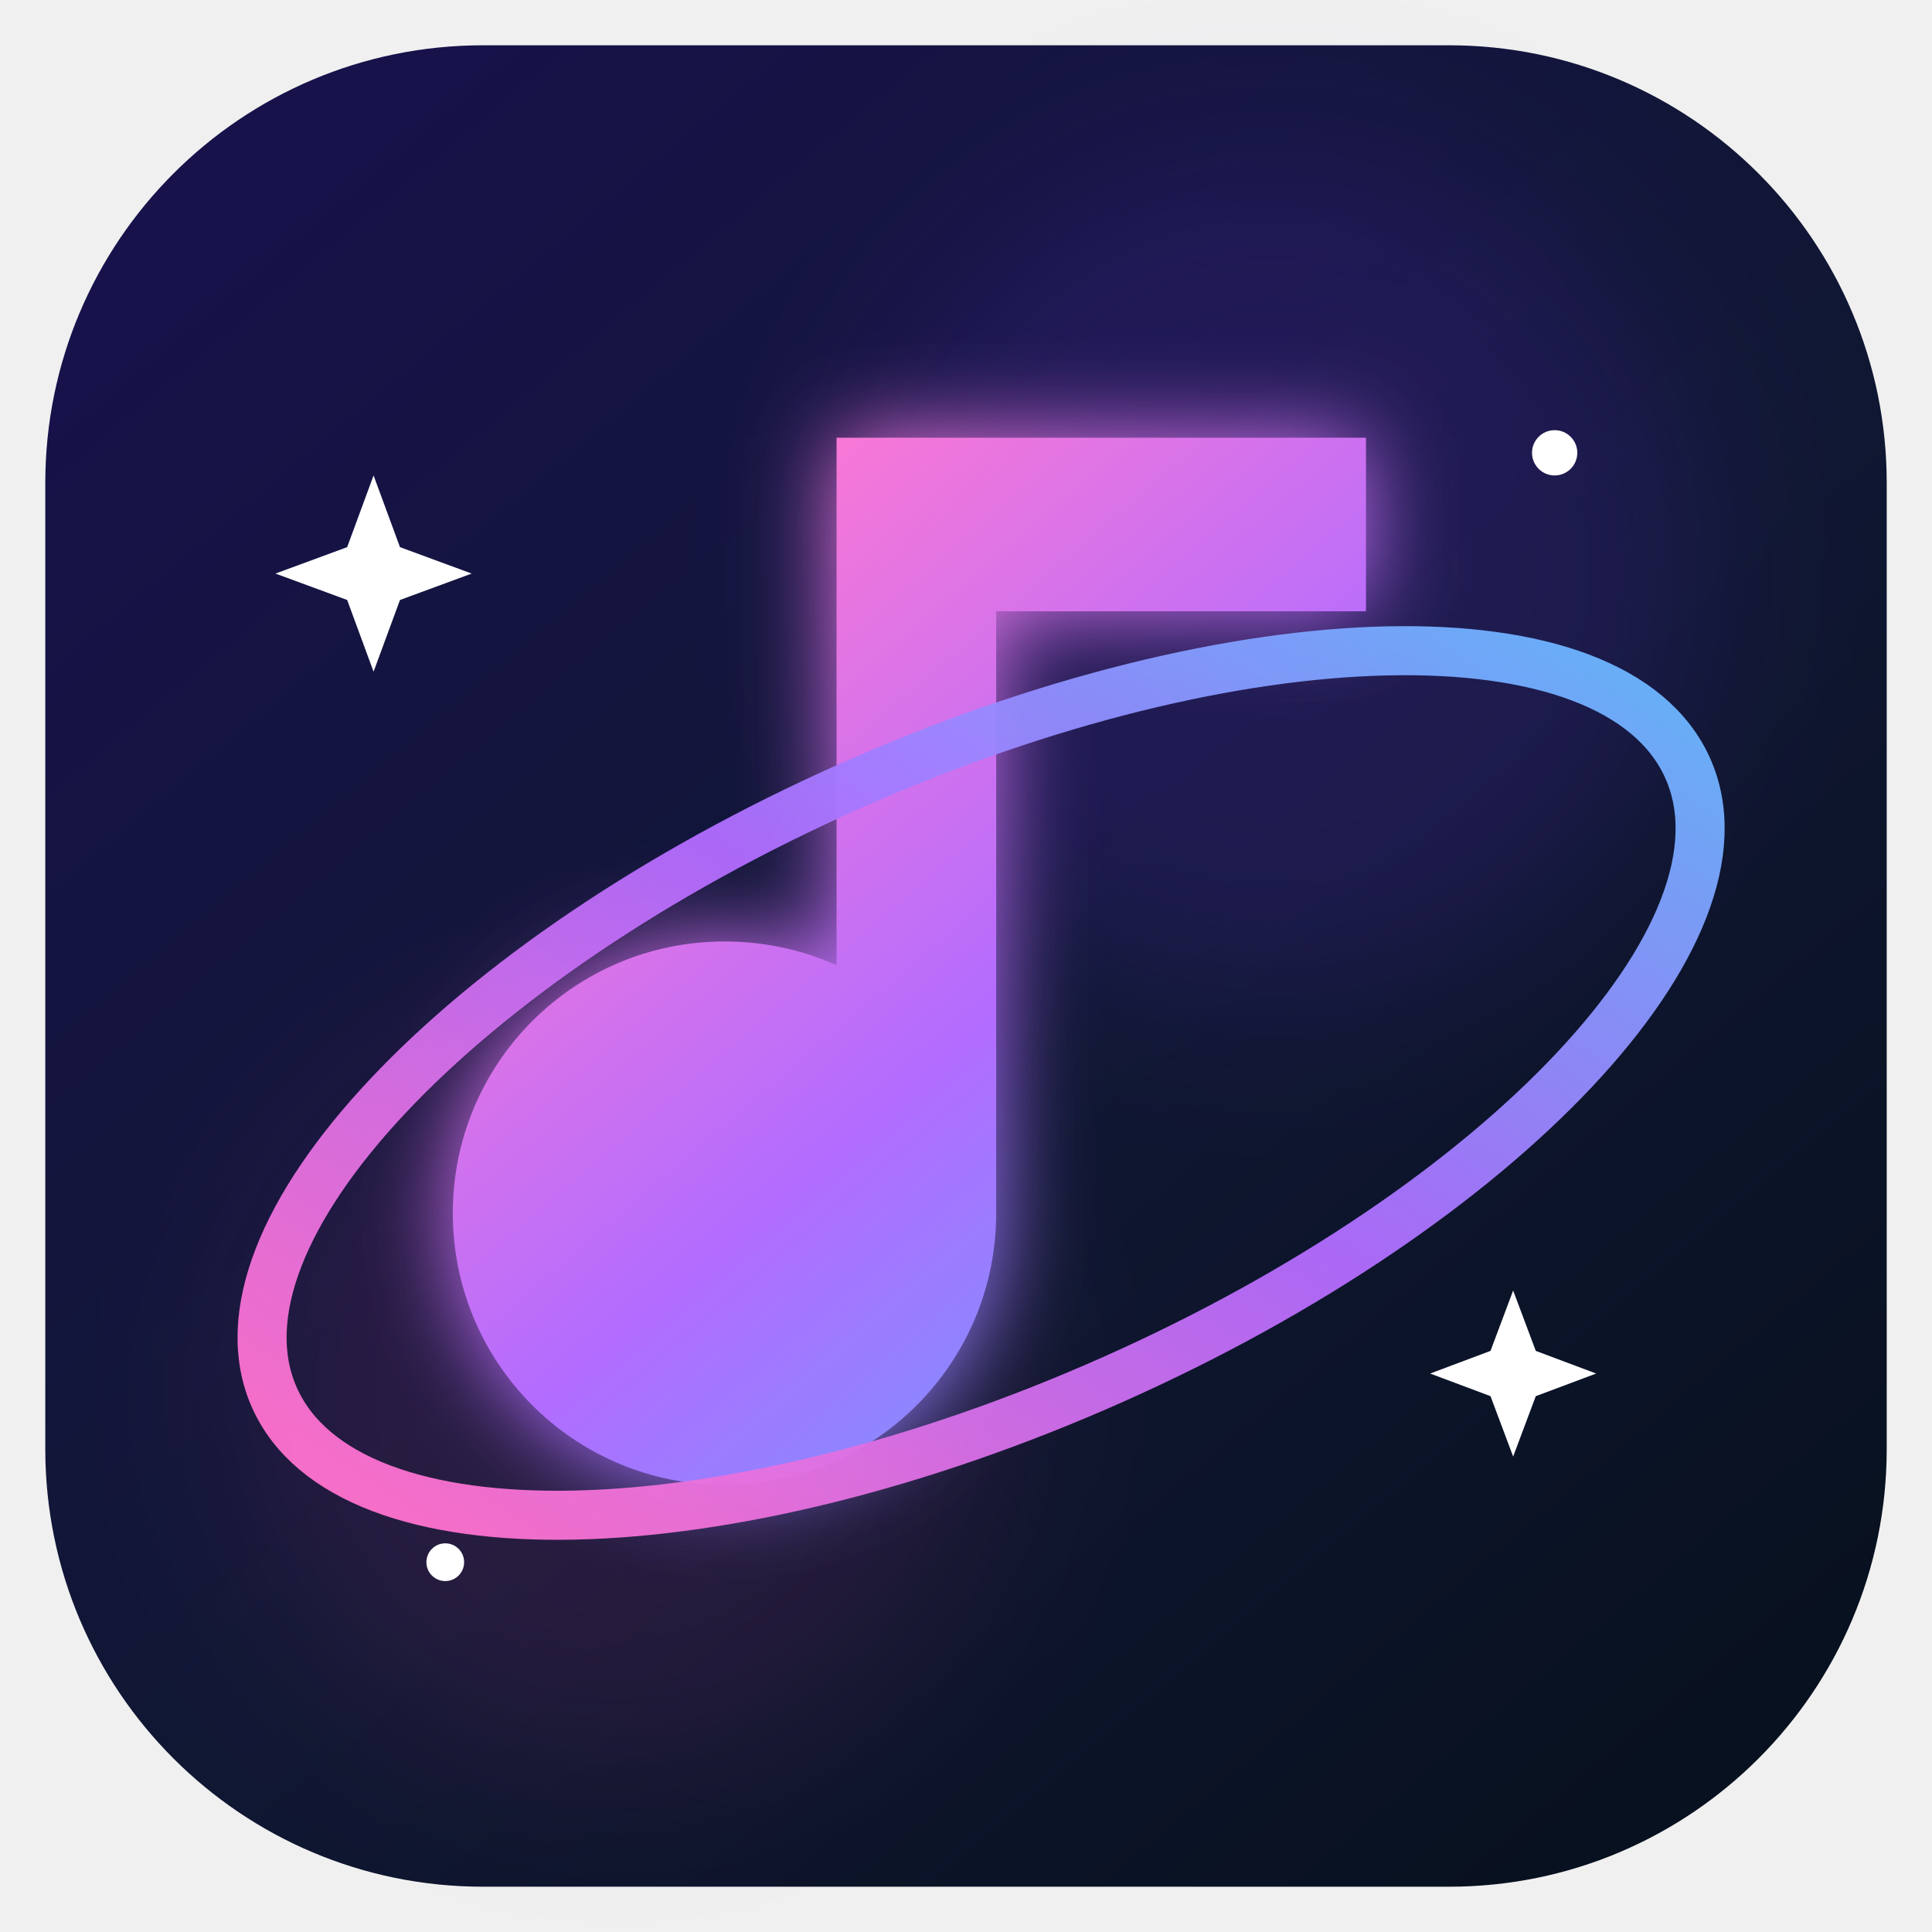
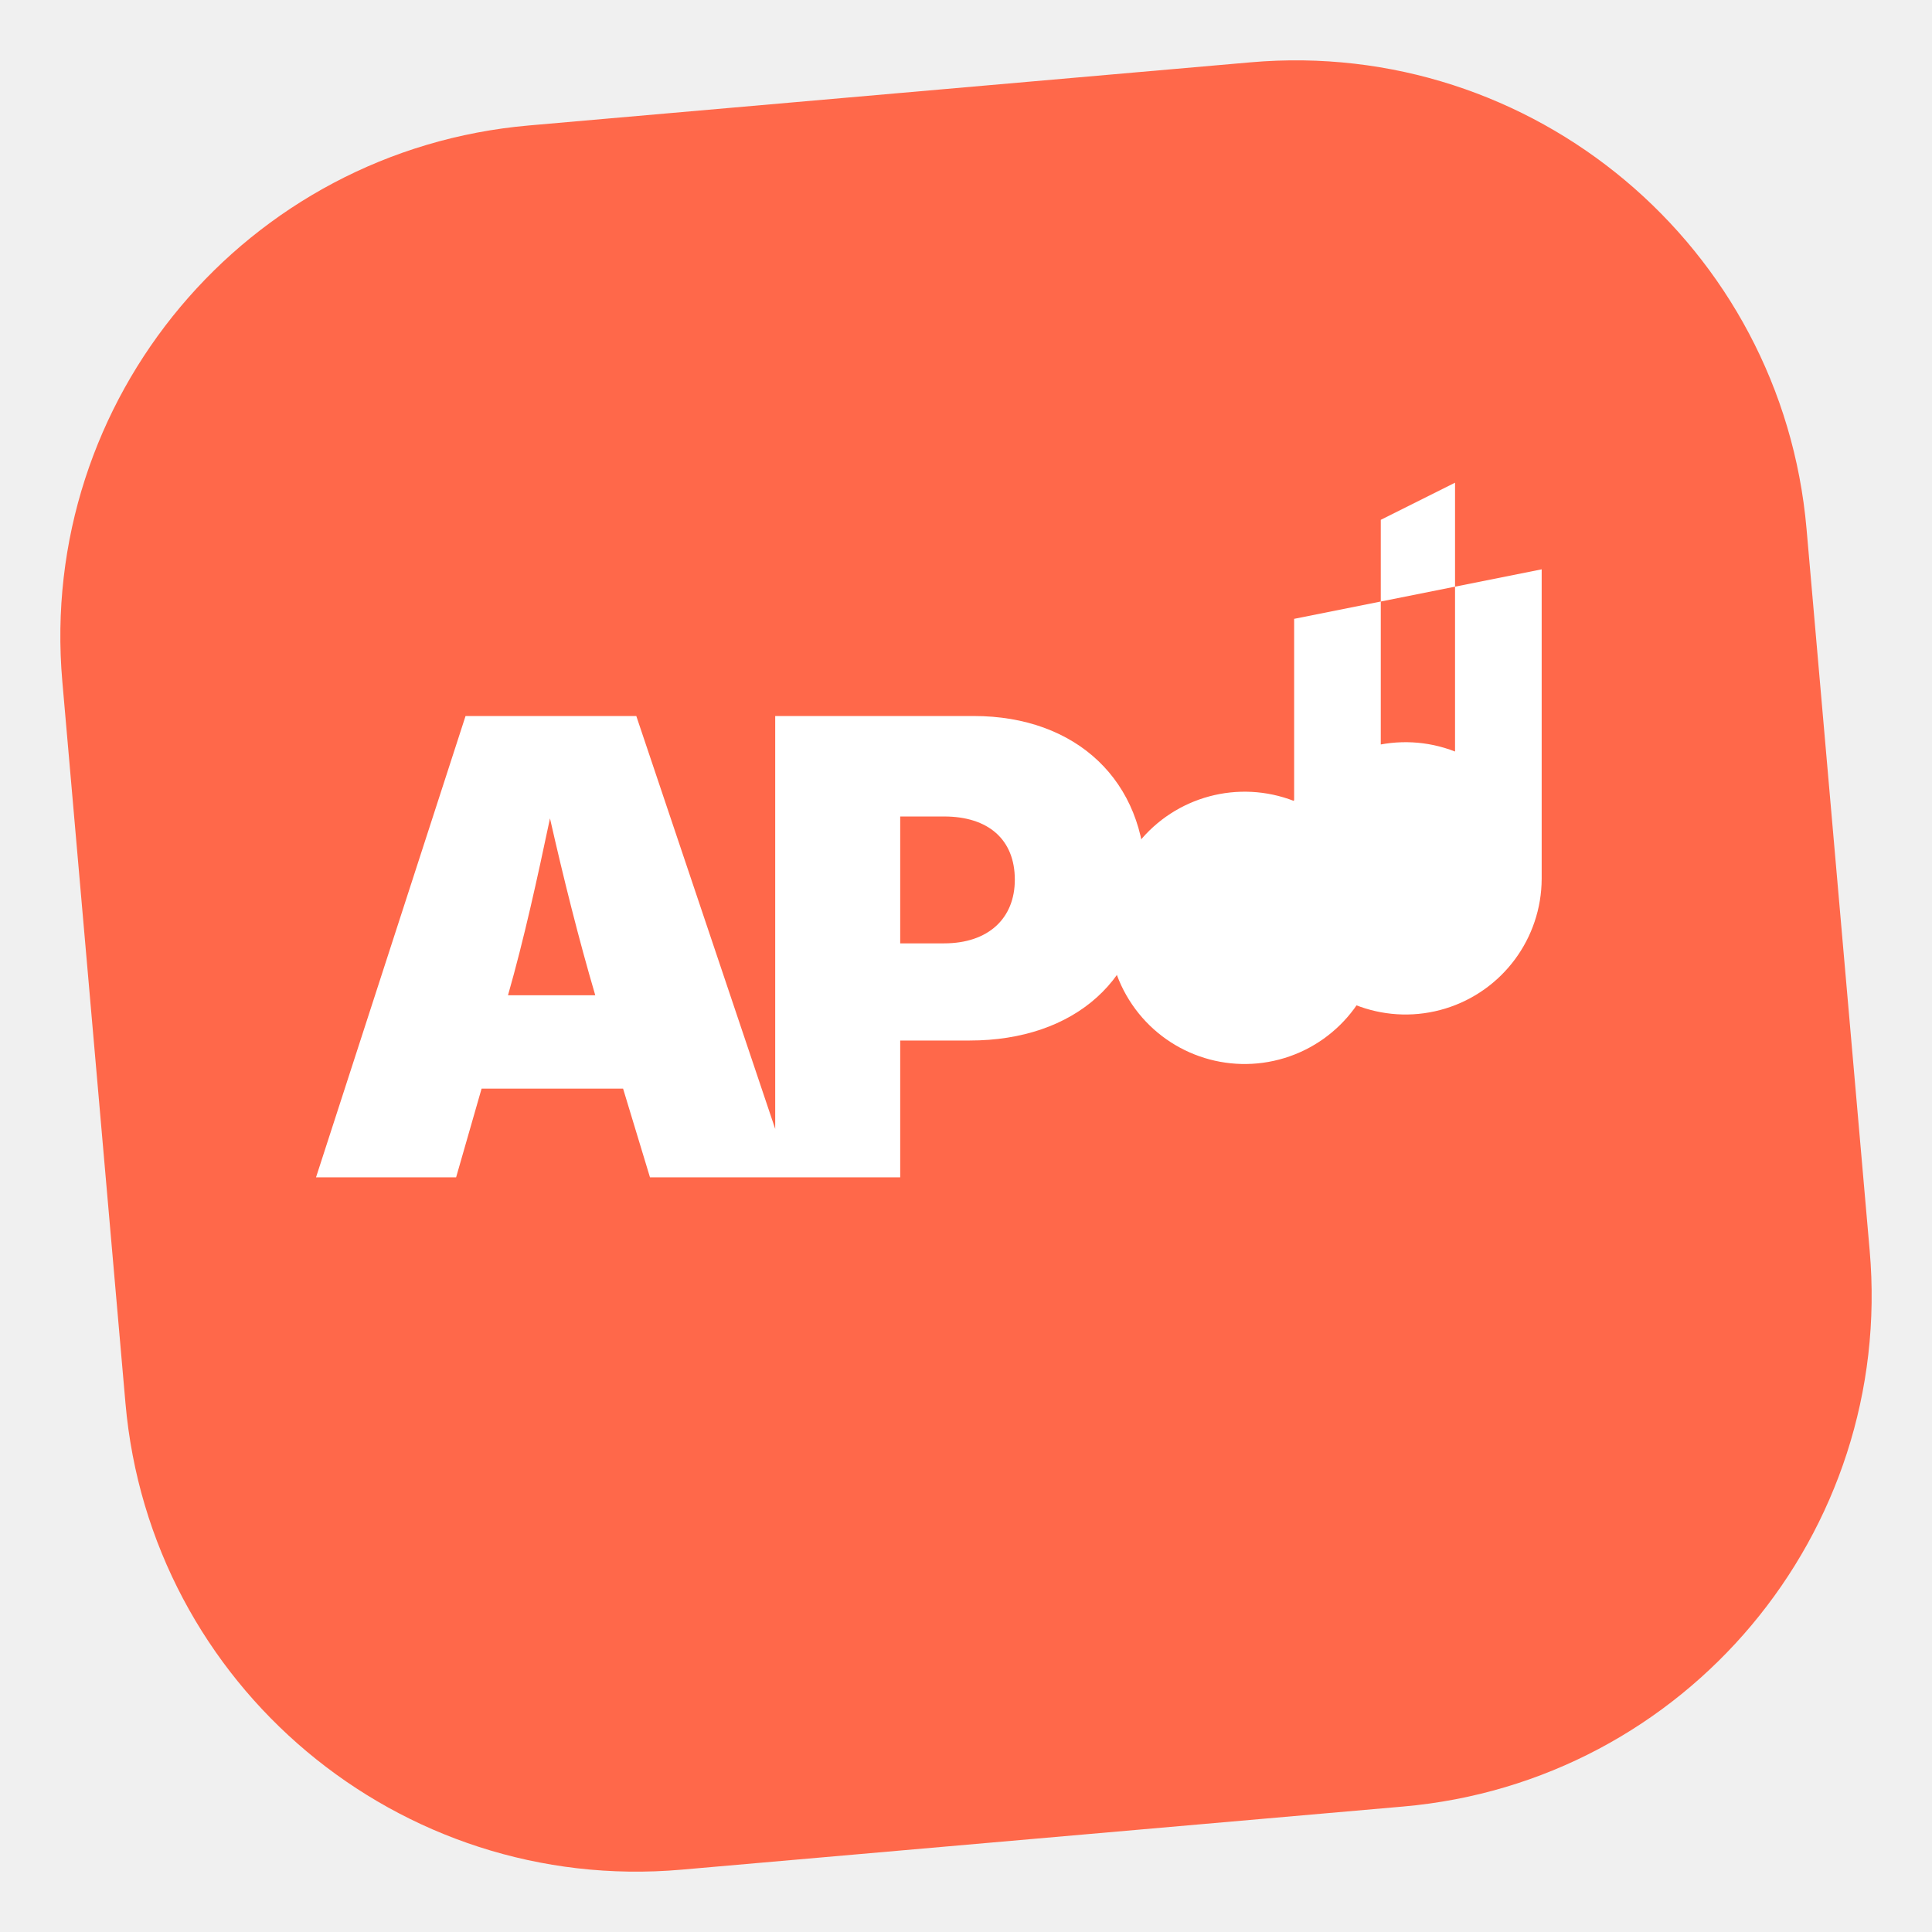
- <svg xmlns="http://www.w3.org/2000/svg" viewBox="0 0 512 512" role="img" aria-labelledby="title desc">
-   <defs>
-     <linearGradient id="bg" x1="70" y1="40" x2="440" y2="480" gradientUnits="userSpaceOnUse">
-       <stop stop-color="#17124a" />
-       <stop offset=".55" stop-color="#101733" />
-       <stop offset="1" stop-color="#08111f" />
-     </linearGradient>
-     <linearGradient id="note" x1="160" y1="150" x2="365" y2="390" gradientUnits="userSpaceOnUse">
-       <stop stop-color="#ff79d2" />
-       <stop offset=".5" stop-color="#b26cff" />
-       <stop offset="1" stop-color="#5ea7ff" />
-     </linearGradient>
-     <linearGradient id="orbit" x1="100" y1="370" x2="414" y2="170" gradientUnits="userSpaceOnUse">
-       <stop stop-color="#ff72cf" />
-       <stop offset=".52" stop-color="#b26cff" />
-       <stop offset="1" stop-color="#69b8ff" />
-     </linearGradient>
-     <filter id="glow" x="-50%" y="-50%" width="200%" height="200%">
-       <feGaussianBlur stdDeviation="12" result="blur" />
-       <feMerge>
-         <feMergeNode in="blur" />
-         <feMergeNode in="SourceGraphic" />
-       </feMerge>
-     </filter>
-     <filter id="soft" x="-50%" y="-50%" width="200%" height="200%">
-       <feGaussianBlur stdDeviation="22" />
-     </filter>
-   </defs>
-   <rect x="12" y="12" width="488" height="488" rx="116" fill="url(#bg)" />
-   <circle cx="338" cy="152" r="112" fill="#7335ff" opacity=".14" filter="url(#soft)" />
-   <circle cx="164" cy="370" r="100" fill="#ff4dbb" opacity=".09" filter="url(#soft)" />
-   <g filter="url(#glow)" fill="url(#note)">
-     <path d="M186 116h176v46h-98v159.5c0 39.8-32.2 72-72 72s-72-32.2-72-72 32.2-72 72-72c10.5 0 20.6 2.2 29.7 6.3V116z" />
-     <circle cx="192" cy="321" r="62" />
-   </g>
-   <ellipse cx="260" cy="287" rx="205" ry="86" transform="rotate(-24 260 287)" fill="none" stroke="url(#orbit)" stroke-width="13" opacity=".95" />
-   <g fill="#fff">
-     <path d="M99 126l7 19 19 7-19 7-7 19-7-19-19-7 19-7 7-19z" />
-     <path d="M401 342l6 16 16 6-16 6-6 16-6-16-16-6 16-6 6-16z" />
-     <circle cx="412" cy="120" r="6" />
-     <circle cx="118" cy="414" r="5" />
+ <svg xmlns="http://www.w3.org/2000/svg" viewBox="0 0 64 64" role="img" aria-labelledby="title">
+   <rect x="3" y="3" width="58" height="58" rx="17" fill="#ff684a" transform="rotate(-5 32 32)" />
+   <g fill="#fff" font-family="Inter, Arial, sans-serif" font-weight="900">
+     <text x="10" y="39" font-size="21" letter-spacing="-2">AP</text>
+     <path d="M46 18v16.5a5.5 5.5 0 1 1-3.5-5.14V22l10-2v12.5a5.5 5.5 0 1 1-3.5-5.14V16.5z" transform="translate(-1 0) scale(.82) translate(11 3)" />
  </g>
</svg>
